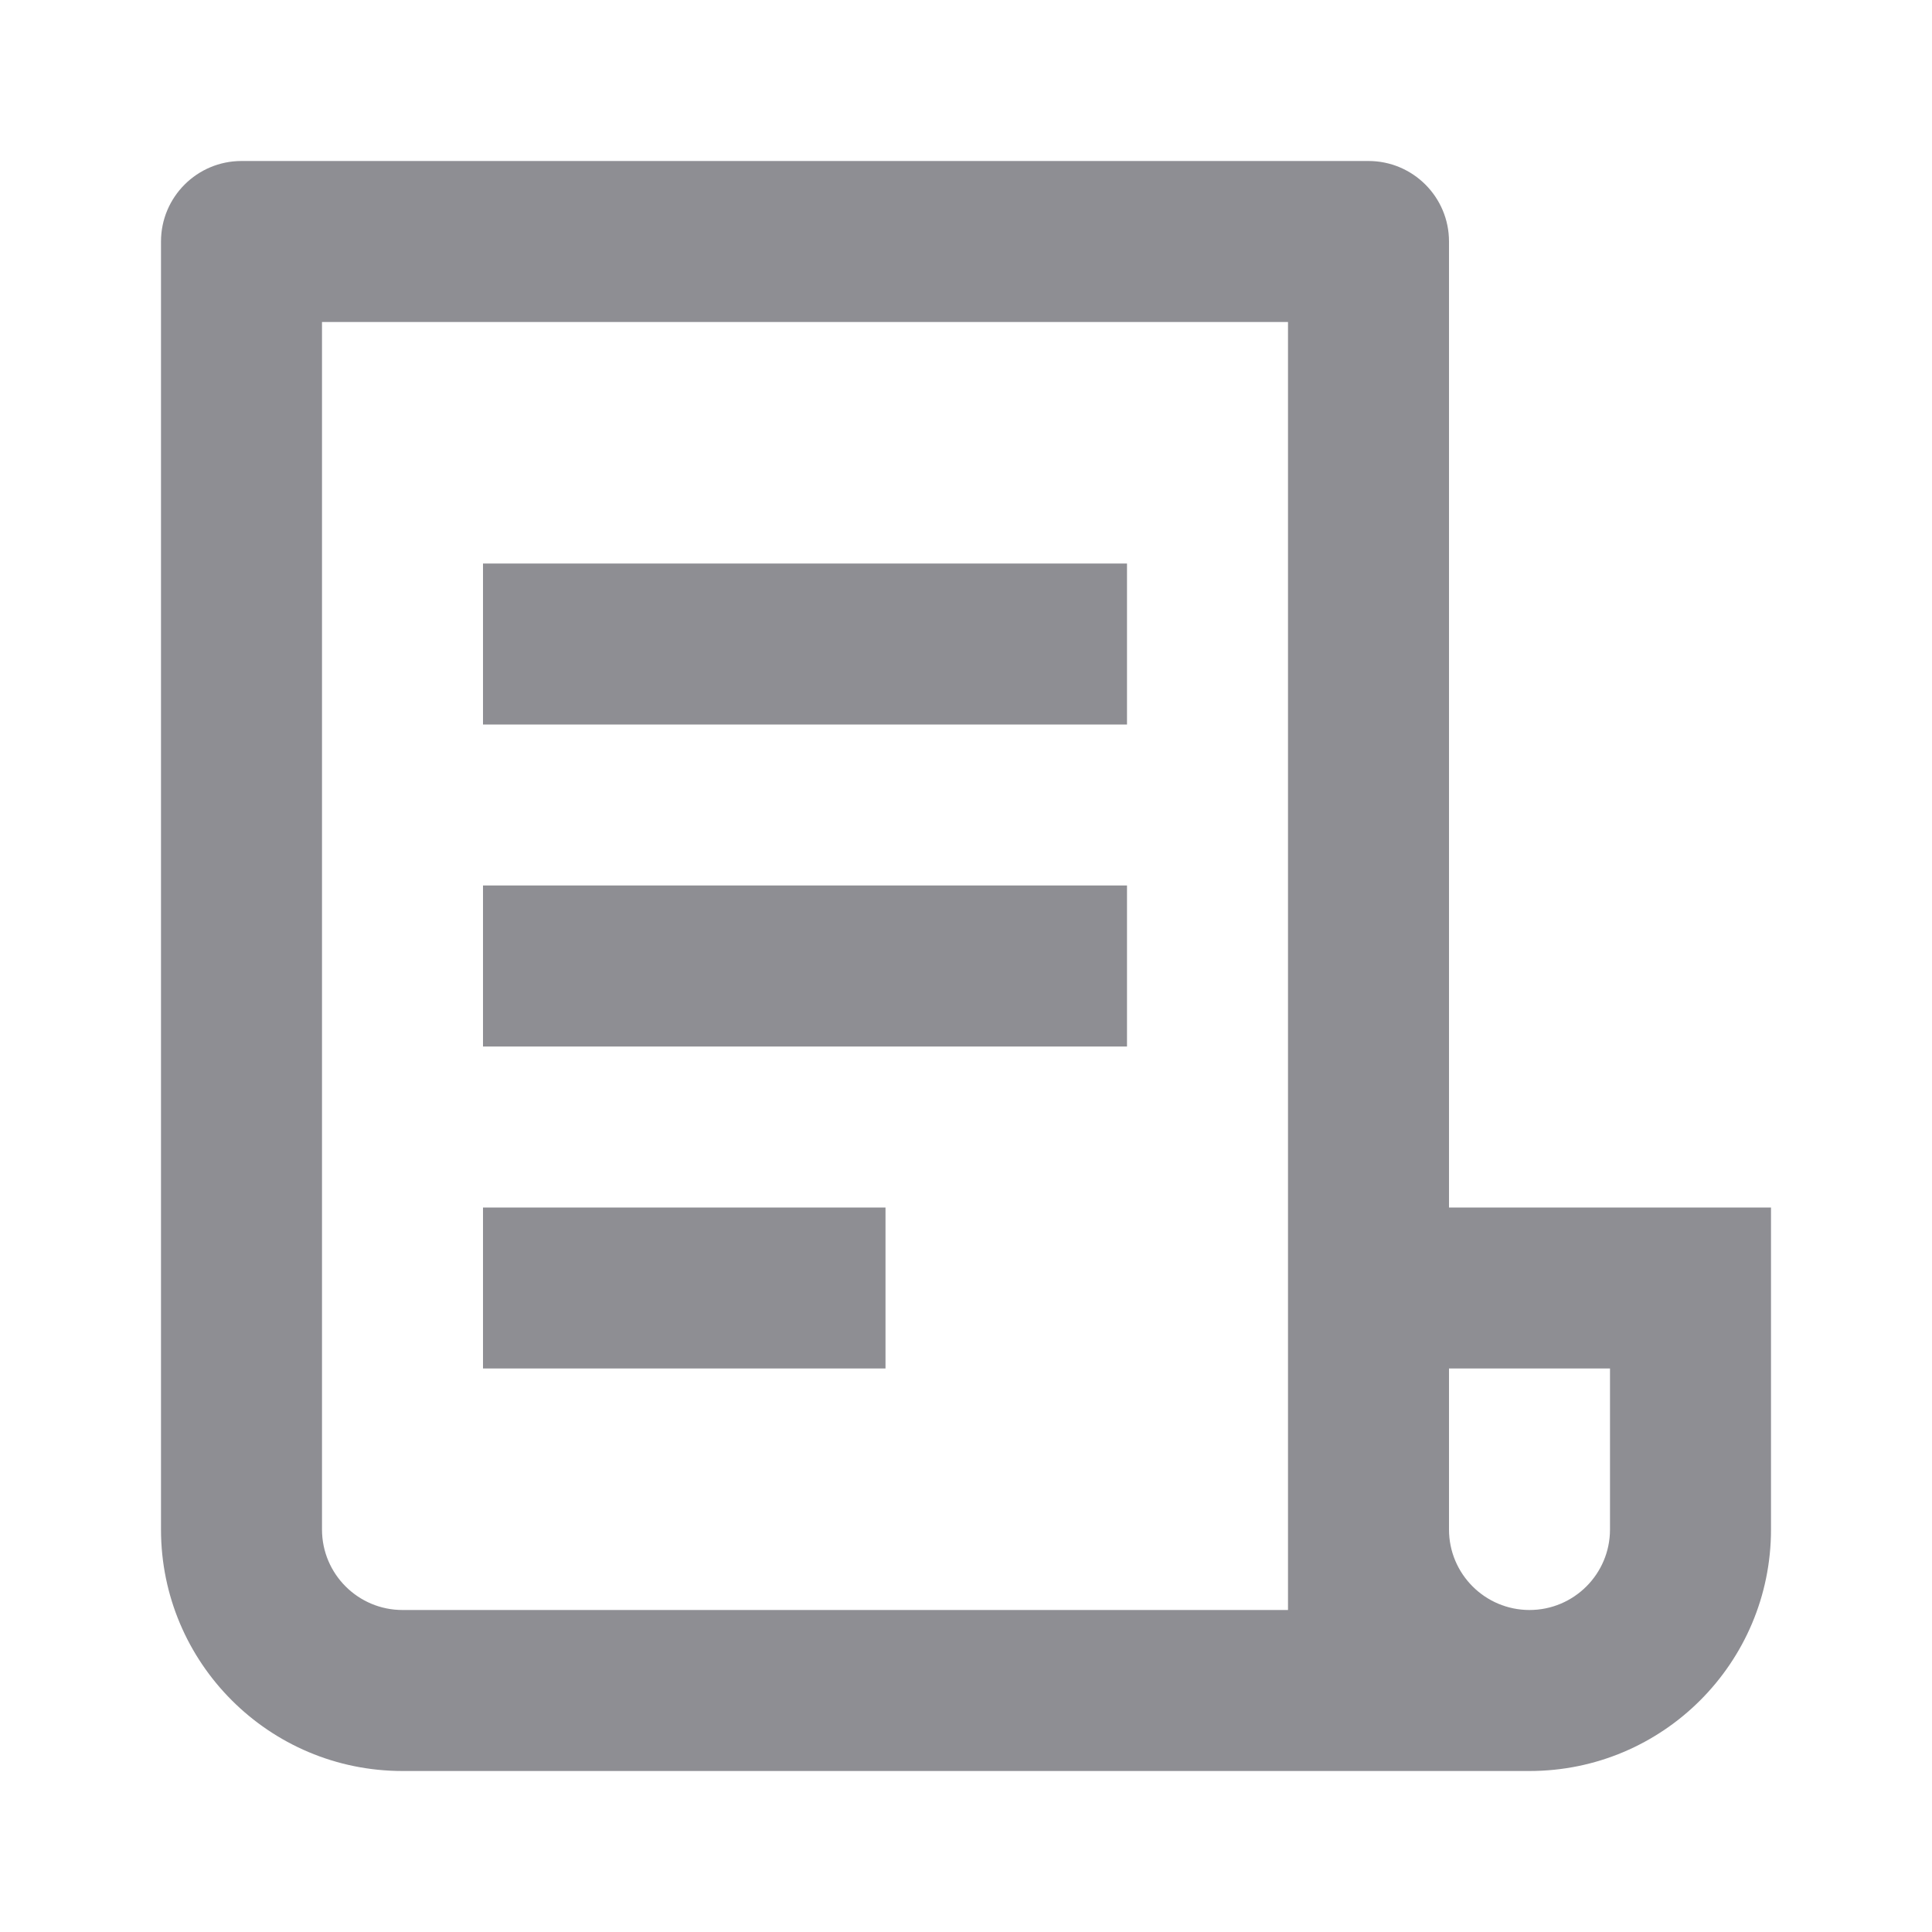
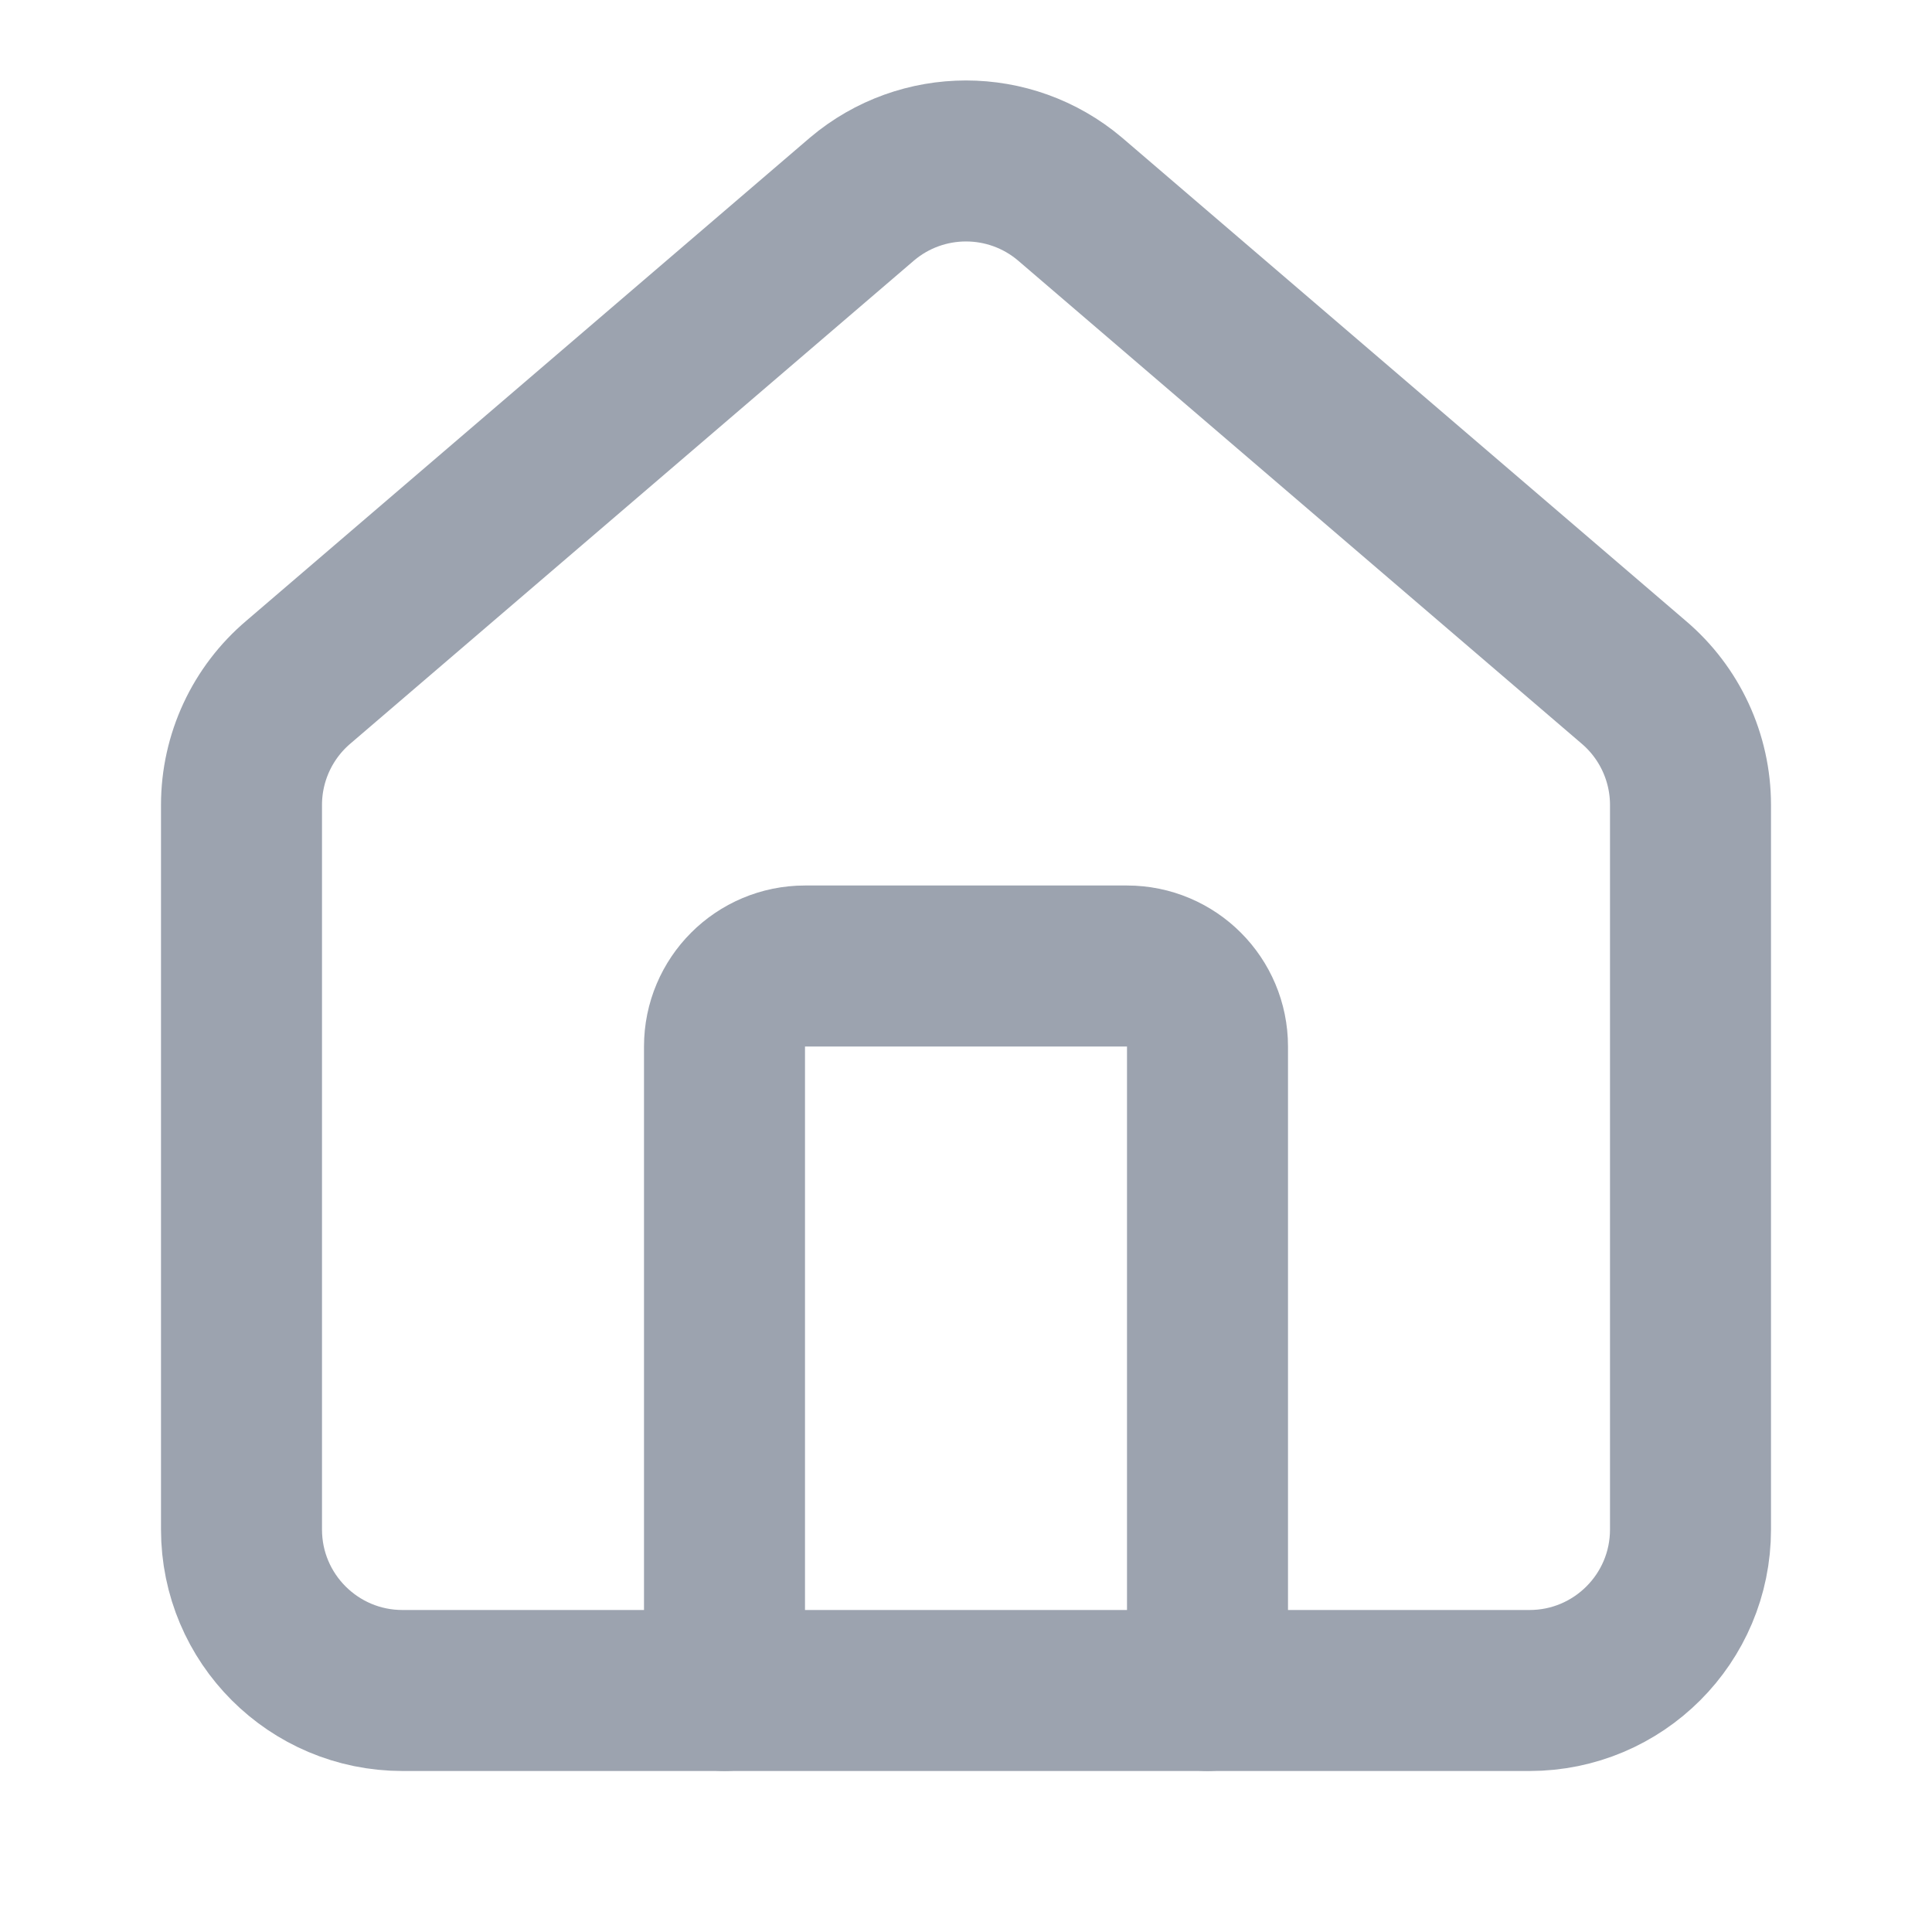
- <svg xmlns="http://www.w3.org/2000/svg" width="48" height="48" viewBox="0 0 24 24" fill="#8E8E93">
-   <path d="M19 22H5C3.343 22 2 20.657 2 19V3C2 2.448 2.448 2 3 2H17C17.552 2 18 2.448 18 3V15H22V19C22 20.657 20.657 22 19 22ZM18 17V19C18 19.552 18.448 20 19 20C19.552 20 20 19.552 20 19V17H18ZM16 20V4H4V19C4 19.552 4.448 20 5 20H16ZM6 7H14V9H6V7ZM6 11H14V13H6V11ZM6 15H11V17H6V15Z" />
+ <svg xmlns="http://www.w3.org/2000/svg" class="lucide lucide-house" width="24" height="24" viewBox="0 0 24 24" fill="none" stroke="#9CA3AF" stroke-width="2" stroke-linecap="round" stroke-linejoin="round">
+   <path d="M15 21v-8a1 1 0 0 0-1-1h-4a1 1 0 0 0-1 1v8" />
+   <path d="M3 10a2 2 0 0 1 .709-1.528l7-6a2 2 0 0 1 2.582 0l7 6A2 2 0 0 1 21 10v9a2 2 0 0 1-2 2H5a2 2 0 0 1-2-2z" />
</svg>
